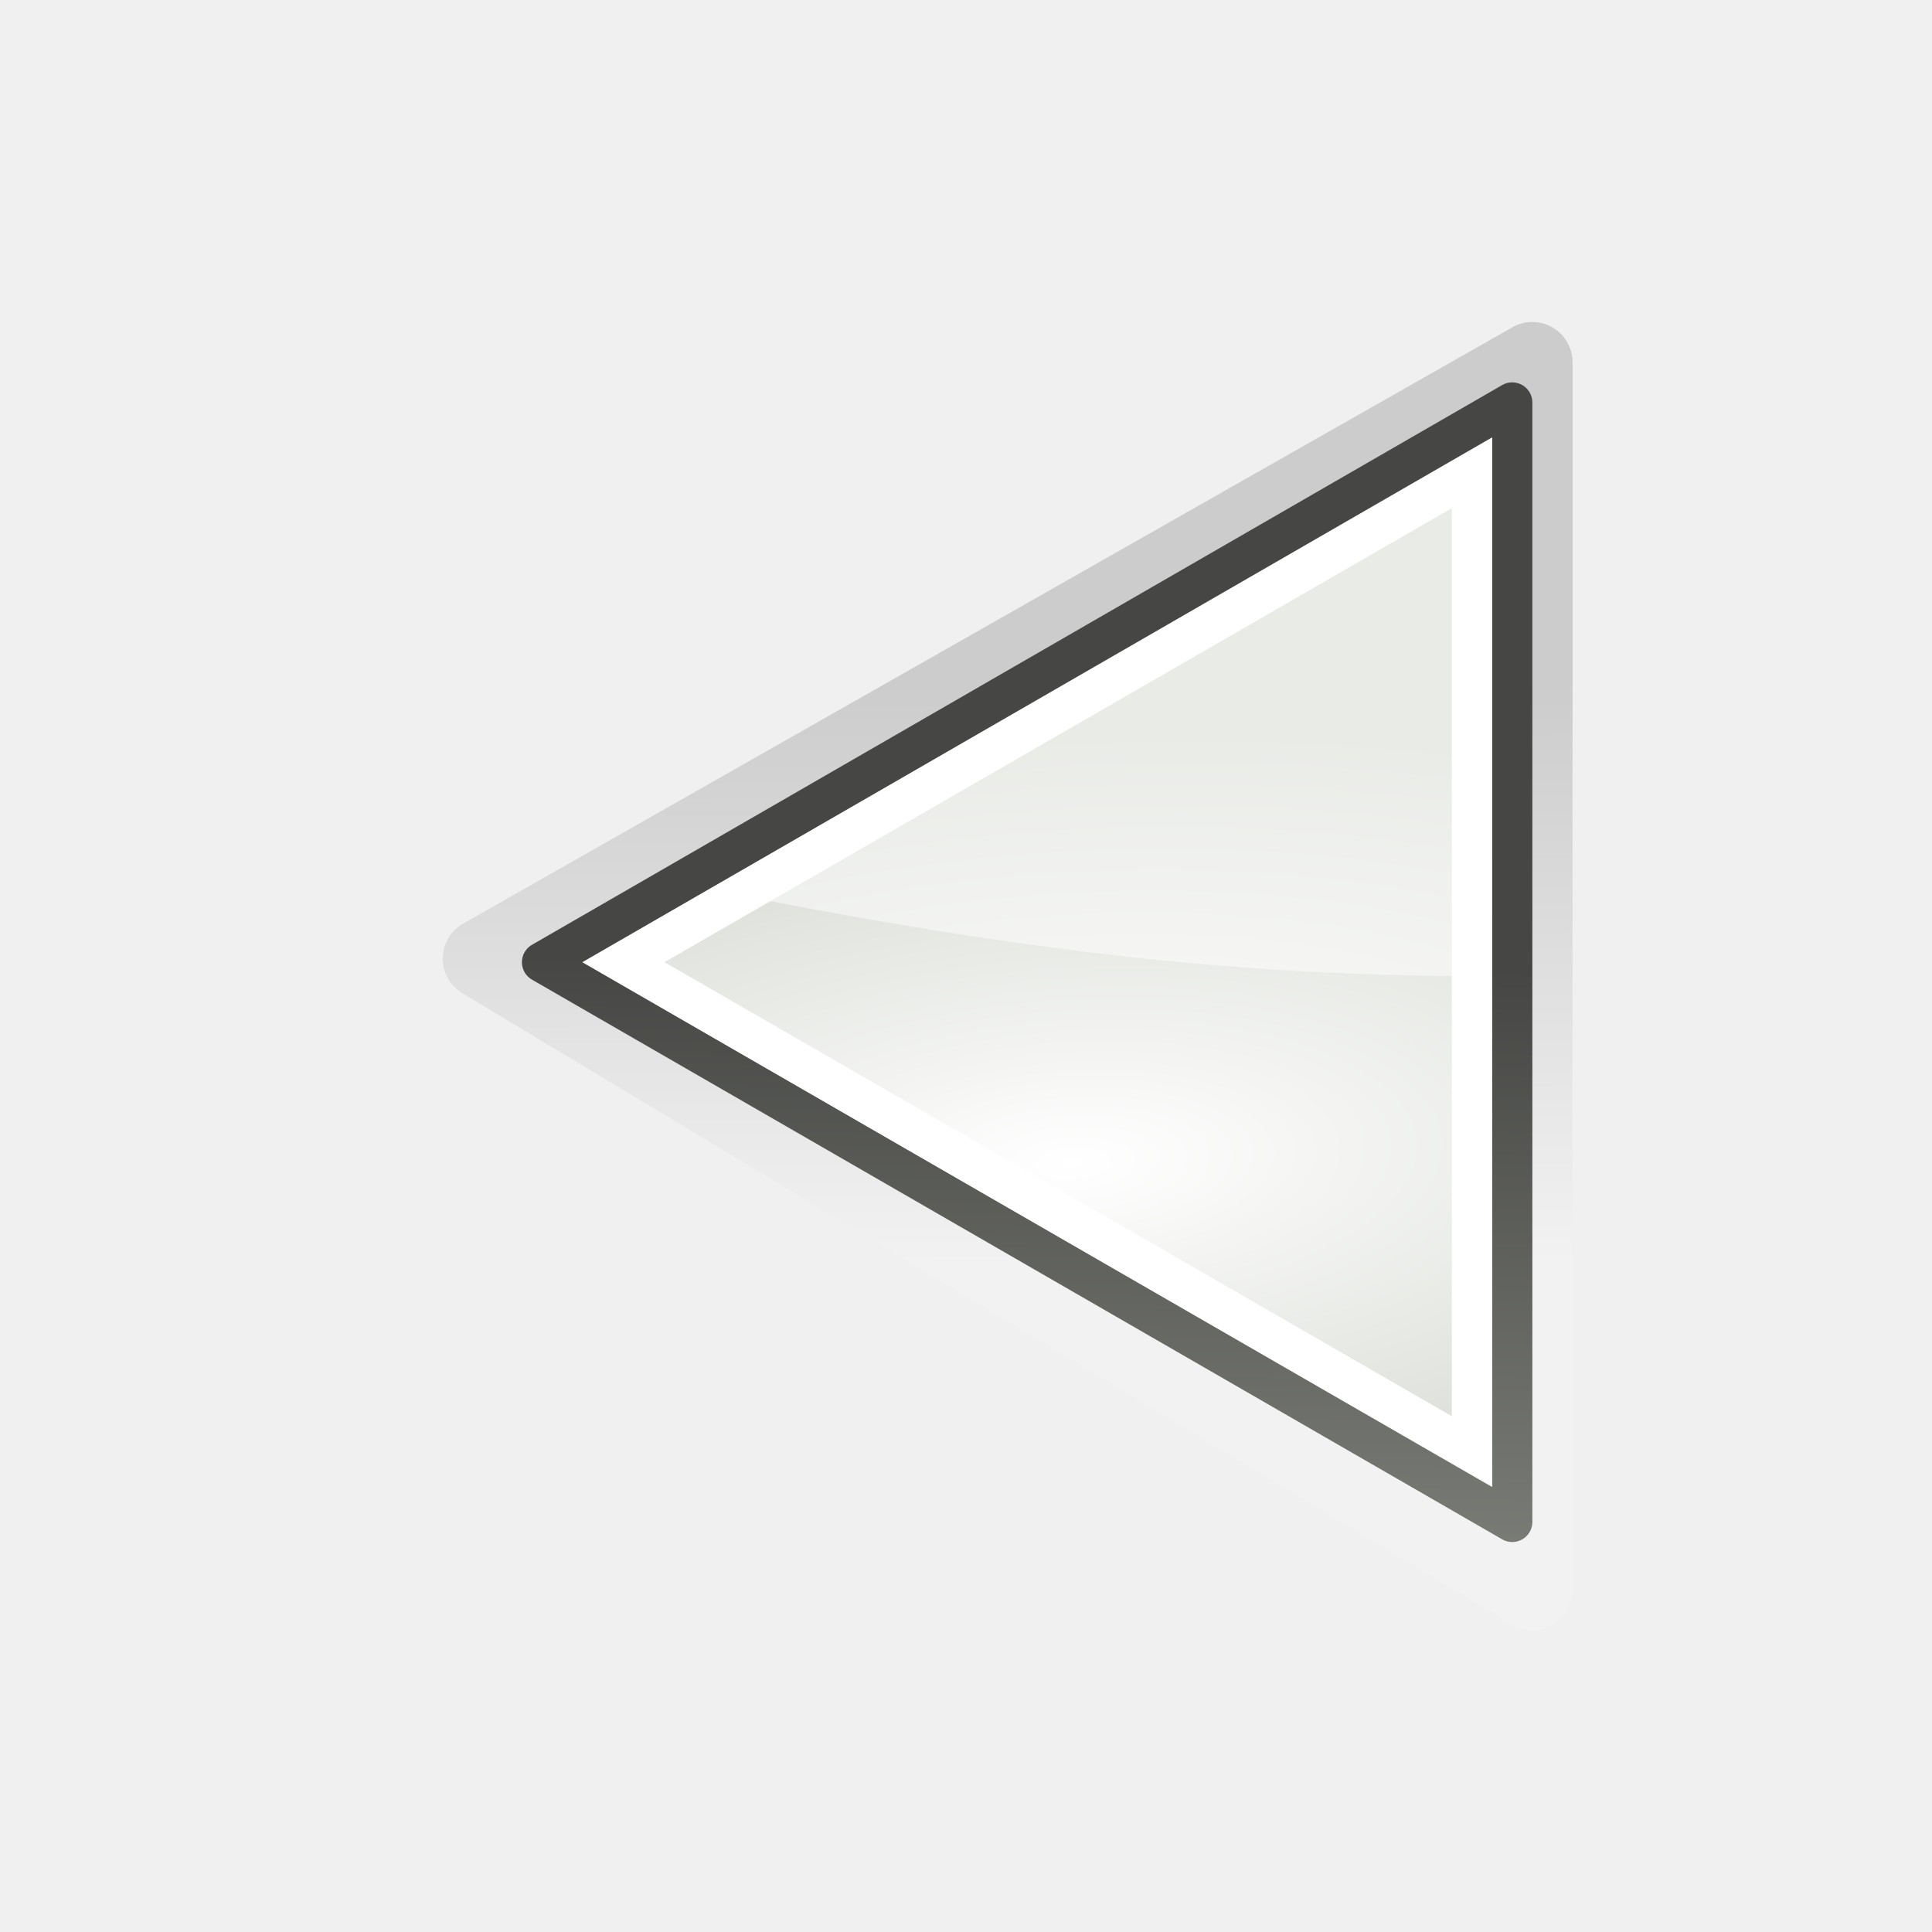
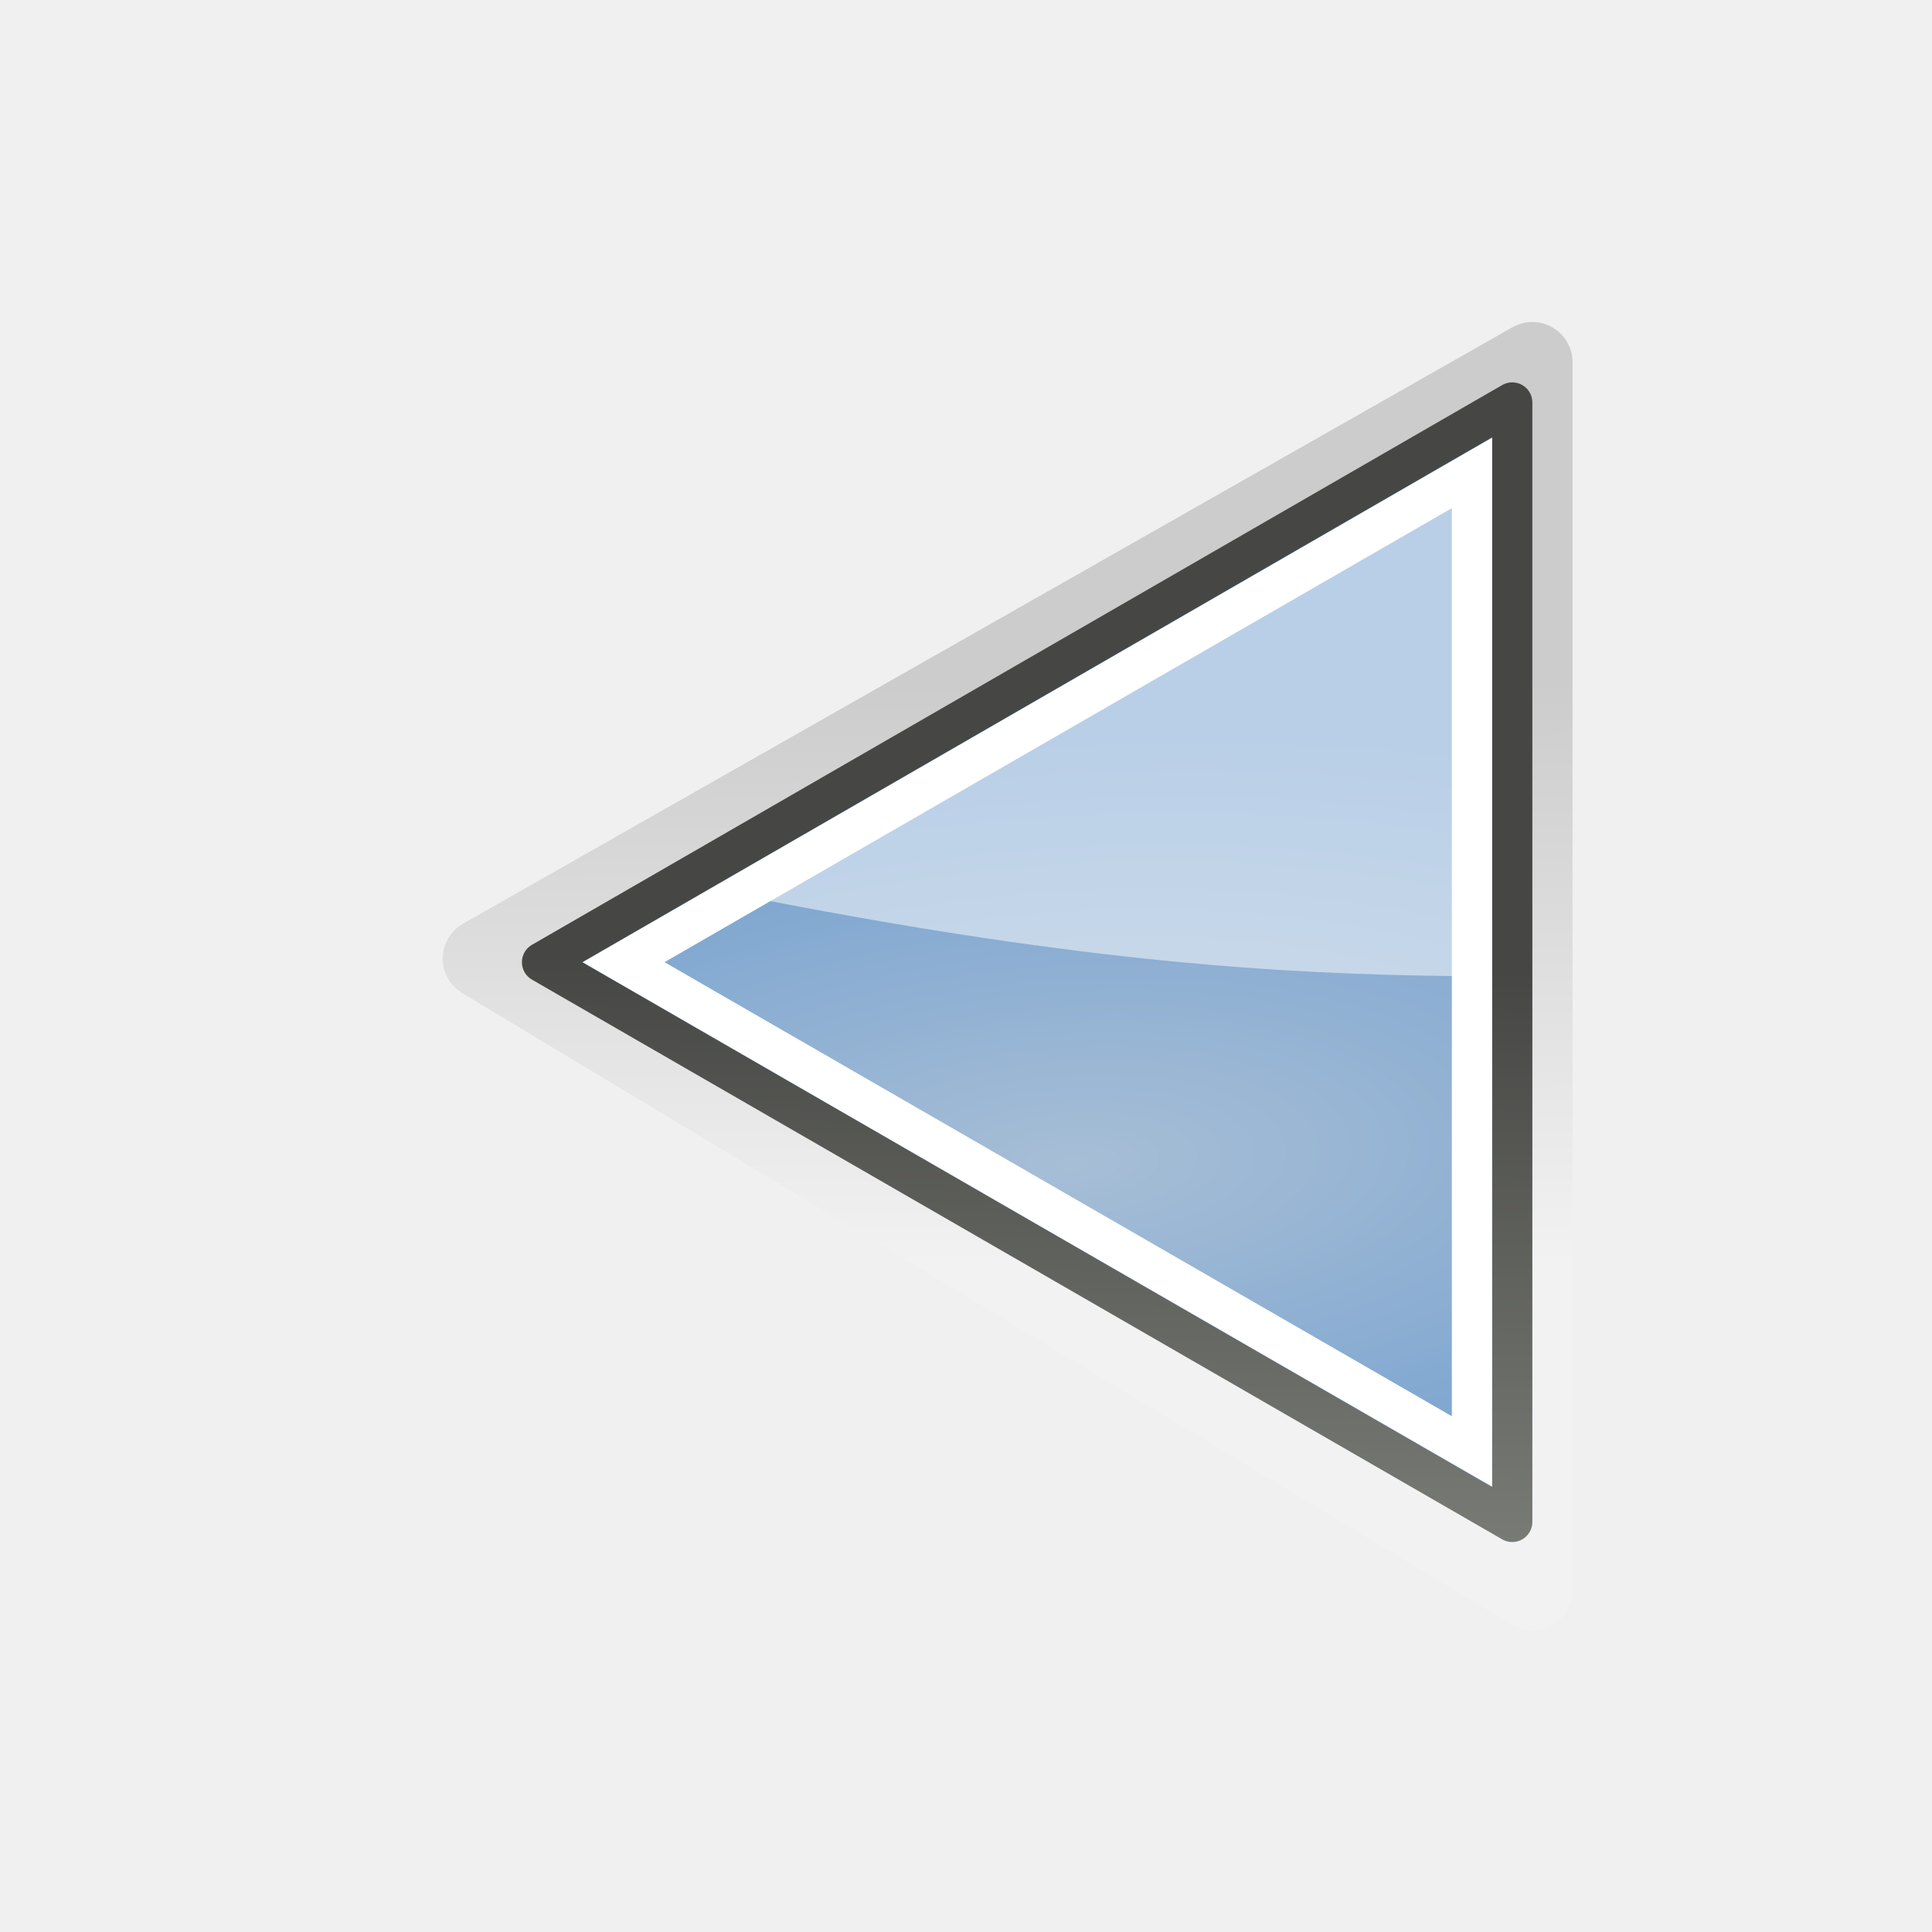
<svg xmlns="http://www.w3.org/2000/svg" xmlns:xlink="http://www.w3.org/1999/xlink" width="48px" height="48px" id="svg1307" version="1.1">
  <defs id="defs1309">
    <linearGradient id="linearGradient2684">
      <stop id="stop2686" offset="0" style="stop-color:#ffffff;stop-opacity:1;" />
      <stop id="stop2688" offset="1" style="stop-color:#000000;stop-opacity:1;" />
    </linearGradient>
    <linearGradient id="linearGradient2584">
      <stop style="stop-color:#000000;stop-opacity:1;" offset="0" id="stop2586" />
      <stop style="stop-color:#ffffff;stop-opacity:0;" offset="1" id="stop2588" />
    </linearGradient>
    <linearGradient id="linearGradient5075">
      <stop style="stop-color:#adb0a8;stop-opacity:1;" offset="0" id="stop5077" />
      <stop style="stop-color:#464744;stop-opacity:1" offset="1" id="stop5079" />
    </linearGradient>
    <linearGradient id="linearGradient2691">
-       <stop id="stop2693" offset="0" style="stop-color:#ffffff;stop-opacity:1" />
-       <stop id="stop2695" offset="1" style="stop-color:#d3d7cf" />
+       <stop id="stop2693" offset="0" style="stop-color:#a7bed6;stop-opacity:1;" />
+       <stop id="stop2695" offset="1" style="stop-color:#729fcf;stop-opacity:1;" />
    </linearGradient>
    <linearGradient id="linearGradient3340">
      <stop style="stop-color:#ffffff;stop-opacity:1;" offset="0" id="stop3342" />
      <stop style="stop-color:#ffffff;stop-opacity:0.629;" offset="1" id="stop3344" />
    </linearGradient>
    <linearGradient xlink:href="#linearGradient5075" id="linearGradient2306" gradientUnits="userSpaceOnUse" x1="71.289" y1="124.117" x2="70.827" y2="95" gradientTransform="matrix(-1,0,0,1,95.0704,-71.09425)" />
    <radialGradient xlink:href="#linearGradient2691" id="radialGradient2314" gradientUnits="userSpaceOnUse" gradientTransform="matrix(-0.05324342,-0.836238,-2.019473,0.128568,201.9895,108.0768)" cx="107.588" cy="83.991" fx="107.588" fy="83.991" r="12.552" />
    <linearGradient xlink:href="#linearGradient2684" id="linearGradient2690" gradientUnits="userSpaceOnUse" gradientTransform="matrix(-1.128181,0,0,1.128181,104.0631,-83.36009)" x1="70.914" y1="101.742" x2="70.952" y2="88.924" />
  </defs>
  <g id="layer4" style="display:inline" />
  <g id="layer1" style="display:inline">
    <path id="path2682" d="m 38.07,39.5 0,-30.5 L 12,23.817 38.07,39.5 z" style="opacity:0.15;color:#000000;fill:none;stroke:url(#linearGradient2690);stroke-width:2;stroke-linecap:square;stroke-linejoin:round;stroke-miterlimit:4;stroke-opacity:1;stroke-dasharray:none;stroke-dashoffset:0;marker:none;visibility:visible;display:inline;overflow:visible" />
    <path style="color:#000000;fill:url(#radialGradient2314);fill-opacity:1;fill-rule:evenodd;stroke:none;stroke-width:1;marker:none;visibility:visible;display:inline;overflow:visible" d="m 37.571,37.811 0,-27.811 L 13.467,23.906 37.571,37.811 z" id="path3375" />
    <path style="color:#000000;fill:none;stroke:url(#linearGradient2306);stroke-width:1;stroke-linecap:square;stroke-linejoin:round;stroke-miterlimit:4;stroke-opacity:1;stroke-dasharray:none;stroke-dashoffset:0;marker:none;visibility:visible;display:inline;overflow:visible" d="m 37.571,37.811 0,-27.811 L 13.467,23.906 37.571,37.811 z" id="path2479" />
    <path style="color:#000000;fill:#ffffff;fill-opacity:1;fill-rule:evenodd;stroke:none;stroke-width:3;marker:none;visibility:visible;display:inline;overflow:visible" d="m 37.071,10.874 0,26.062 L 14.477,23.906 37.071,10.874 z m -1,1.75 -19.562,11.281 19.562,11.281 0,-22.562 z" id="path2481" />
    <path style="opacity:0.5;color:#000000;fill:#ffffff;fill-opacity:1;fill-rule:nonzero;stroke:none;stroke-width:2;marker:none;visibility:visible;display:block;overflow:visible" d="m 36.132,12.562 0,11.688 c -4.269,-0.045 -9.164,-0.346 -17.062,-1.875 l 17.062,-9.812 z" id="path2339" />
  </g>
</svg>
